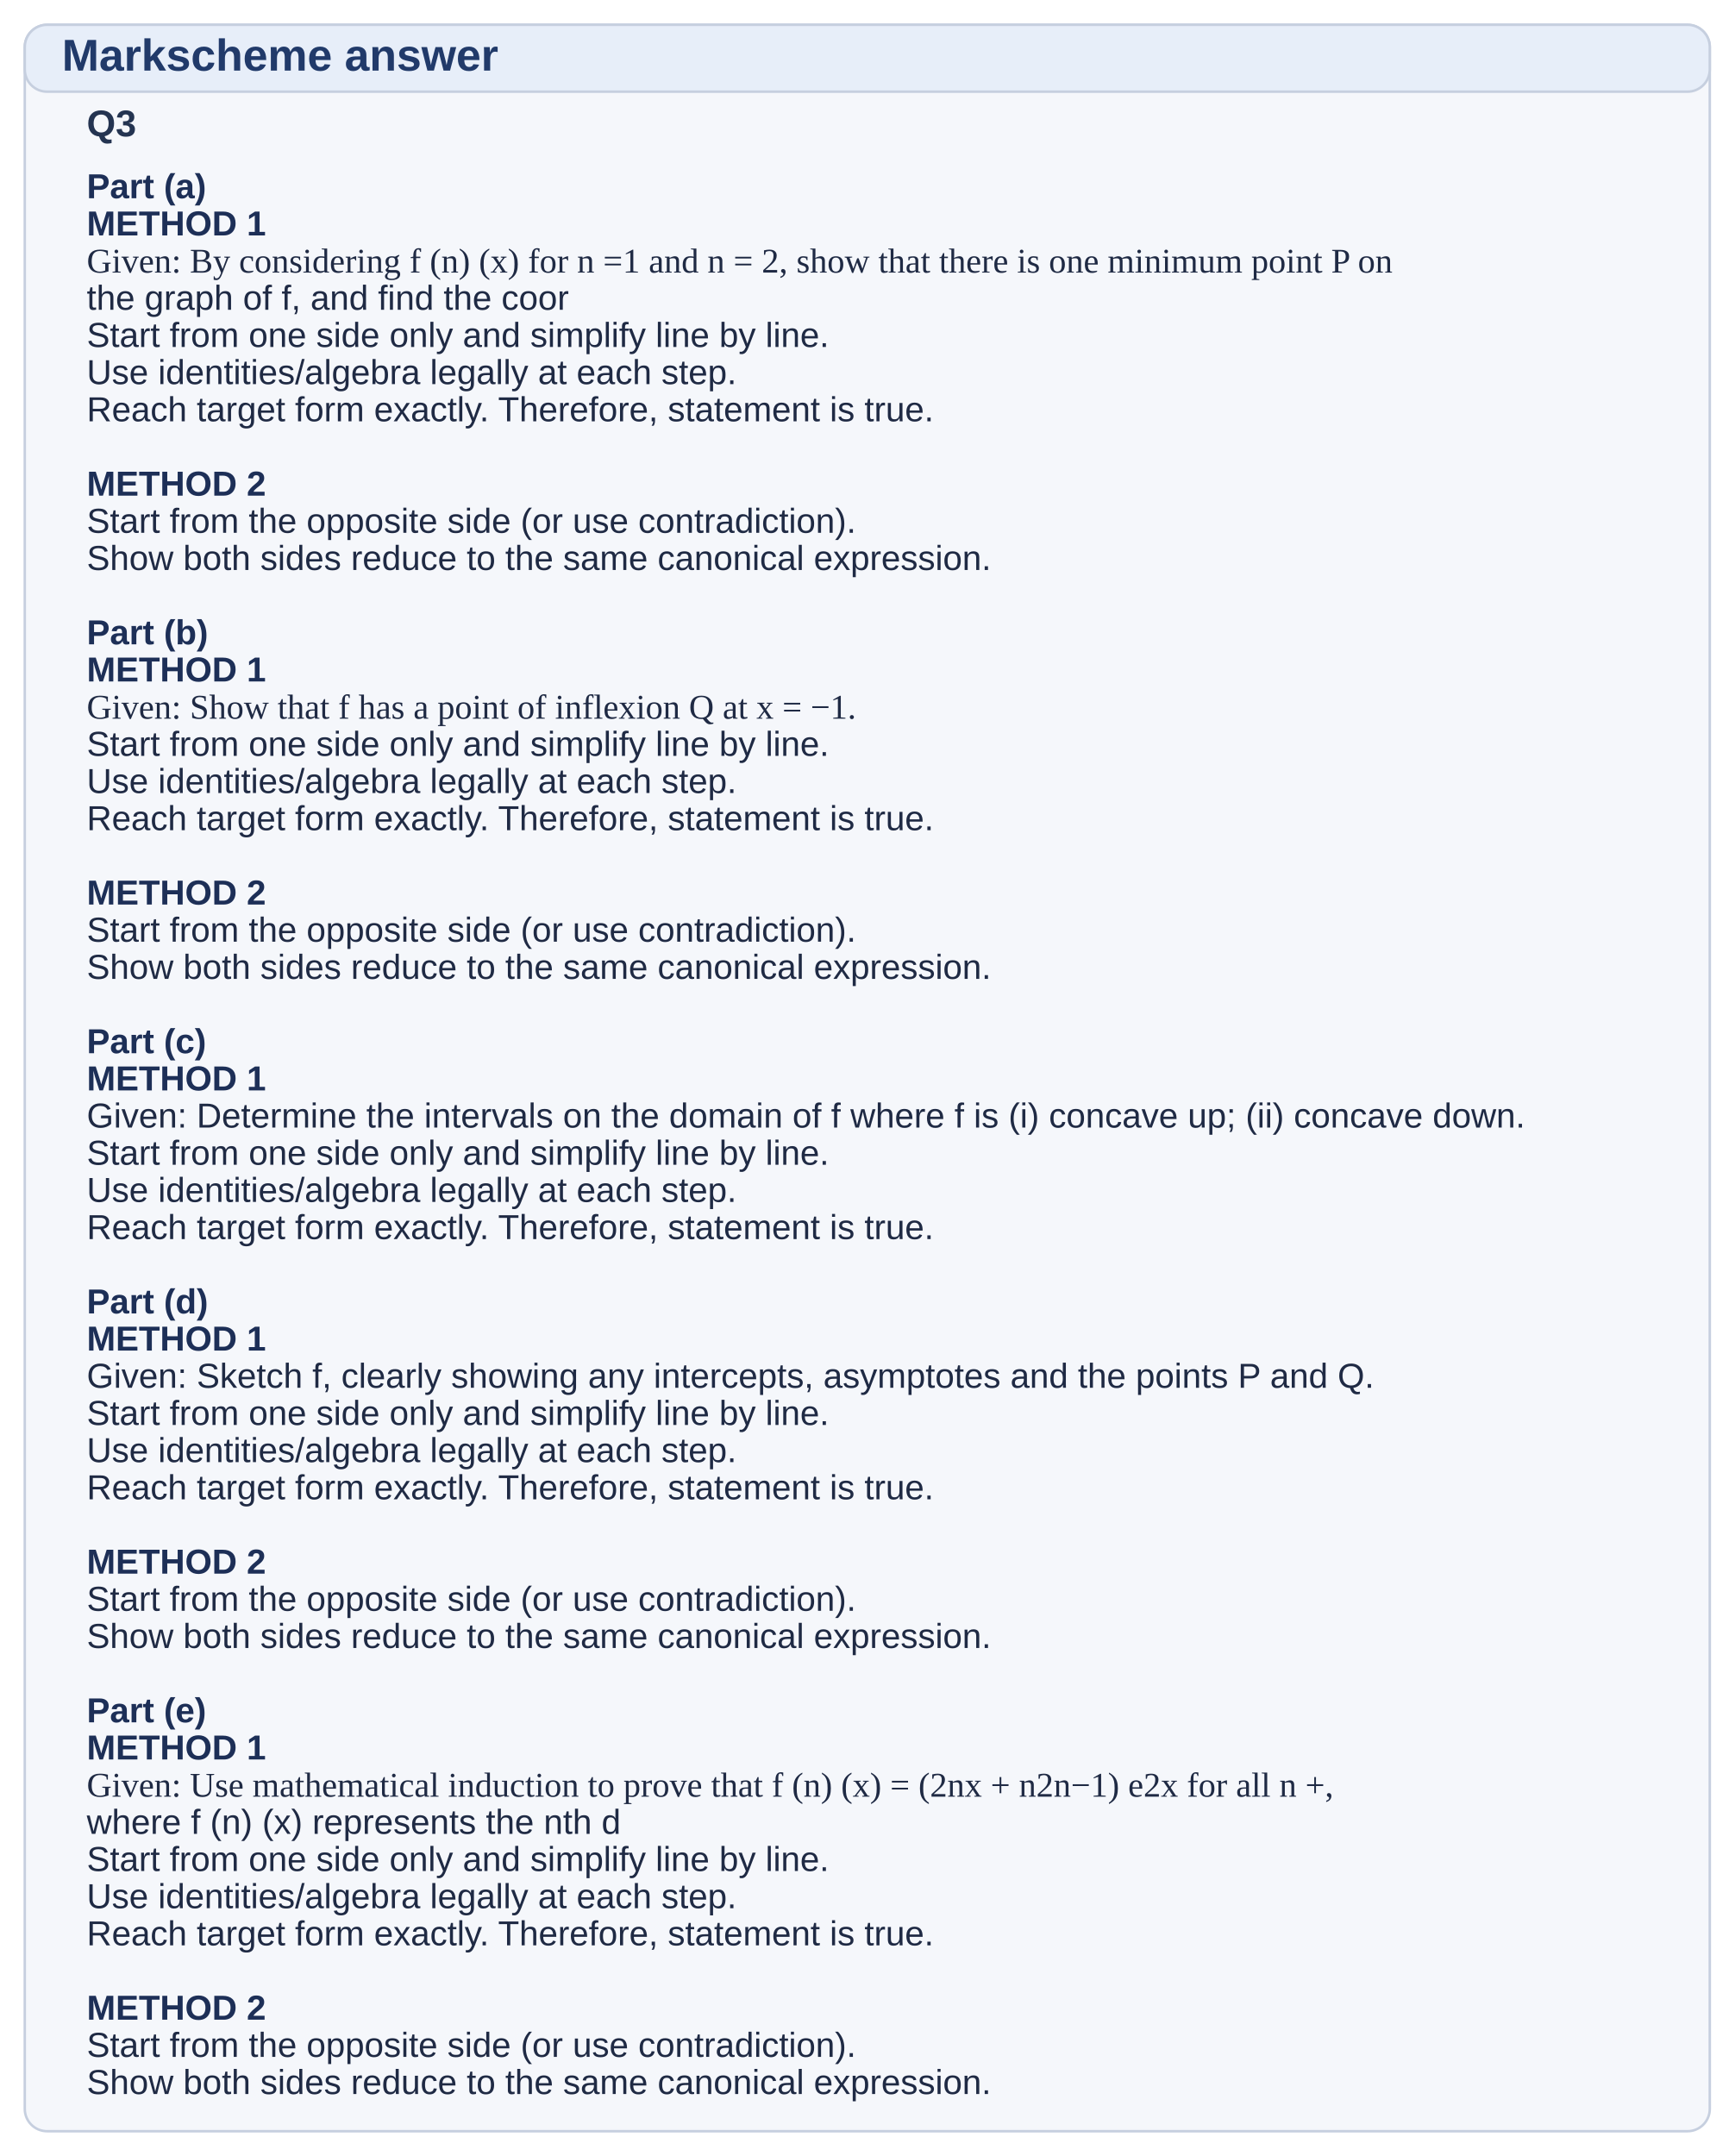
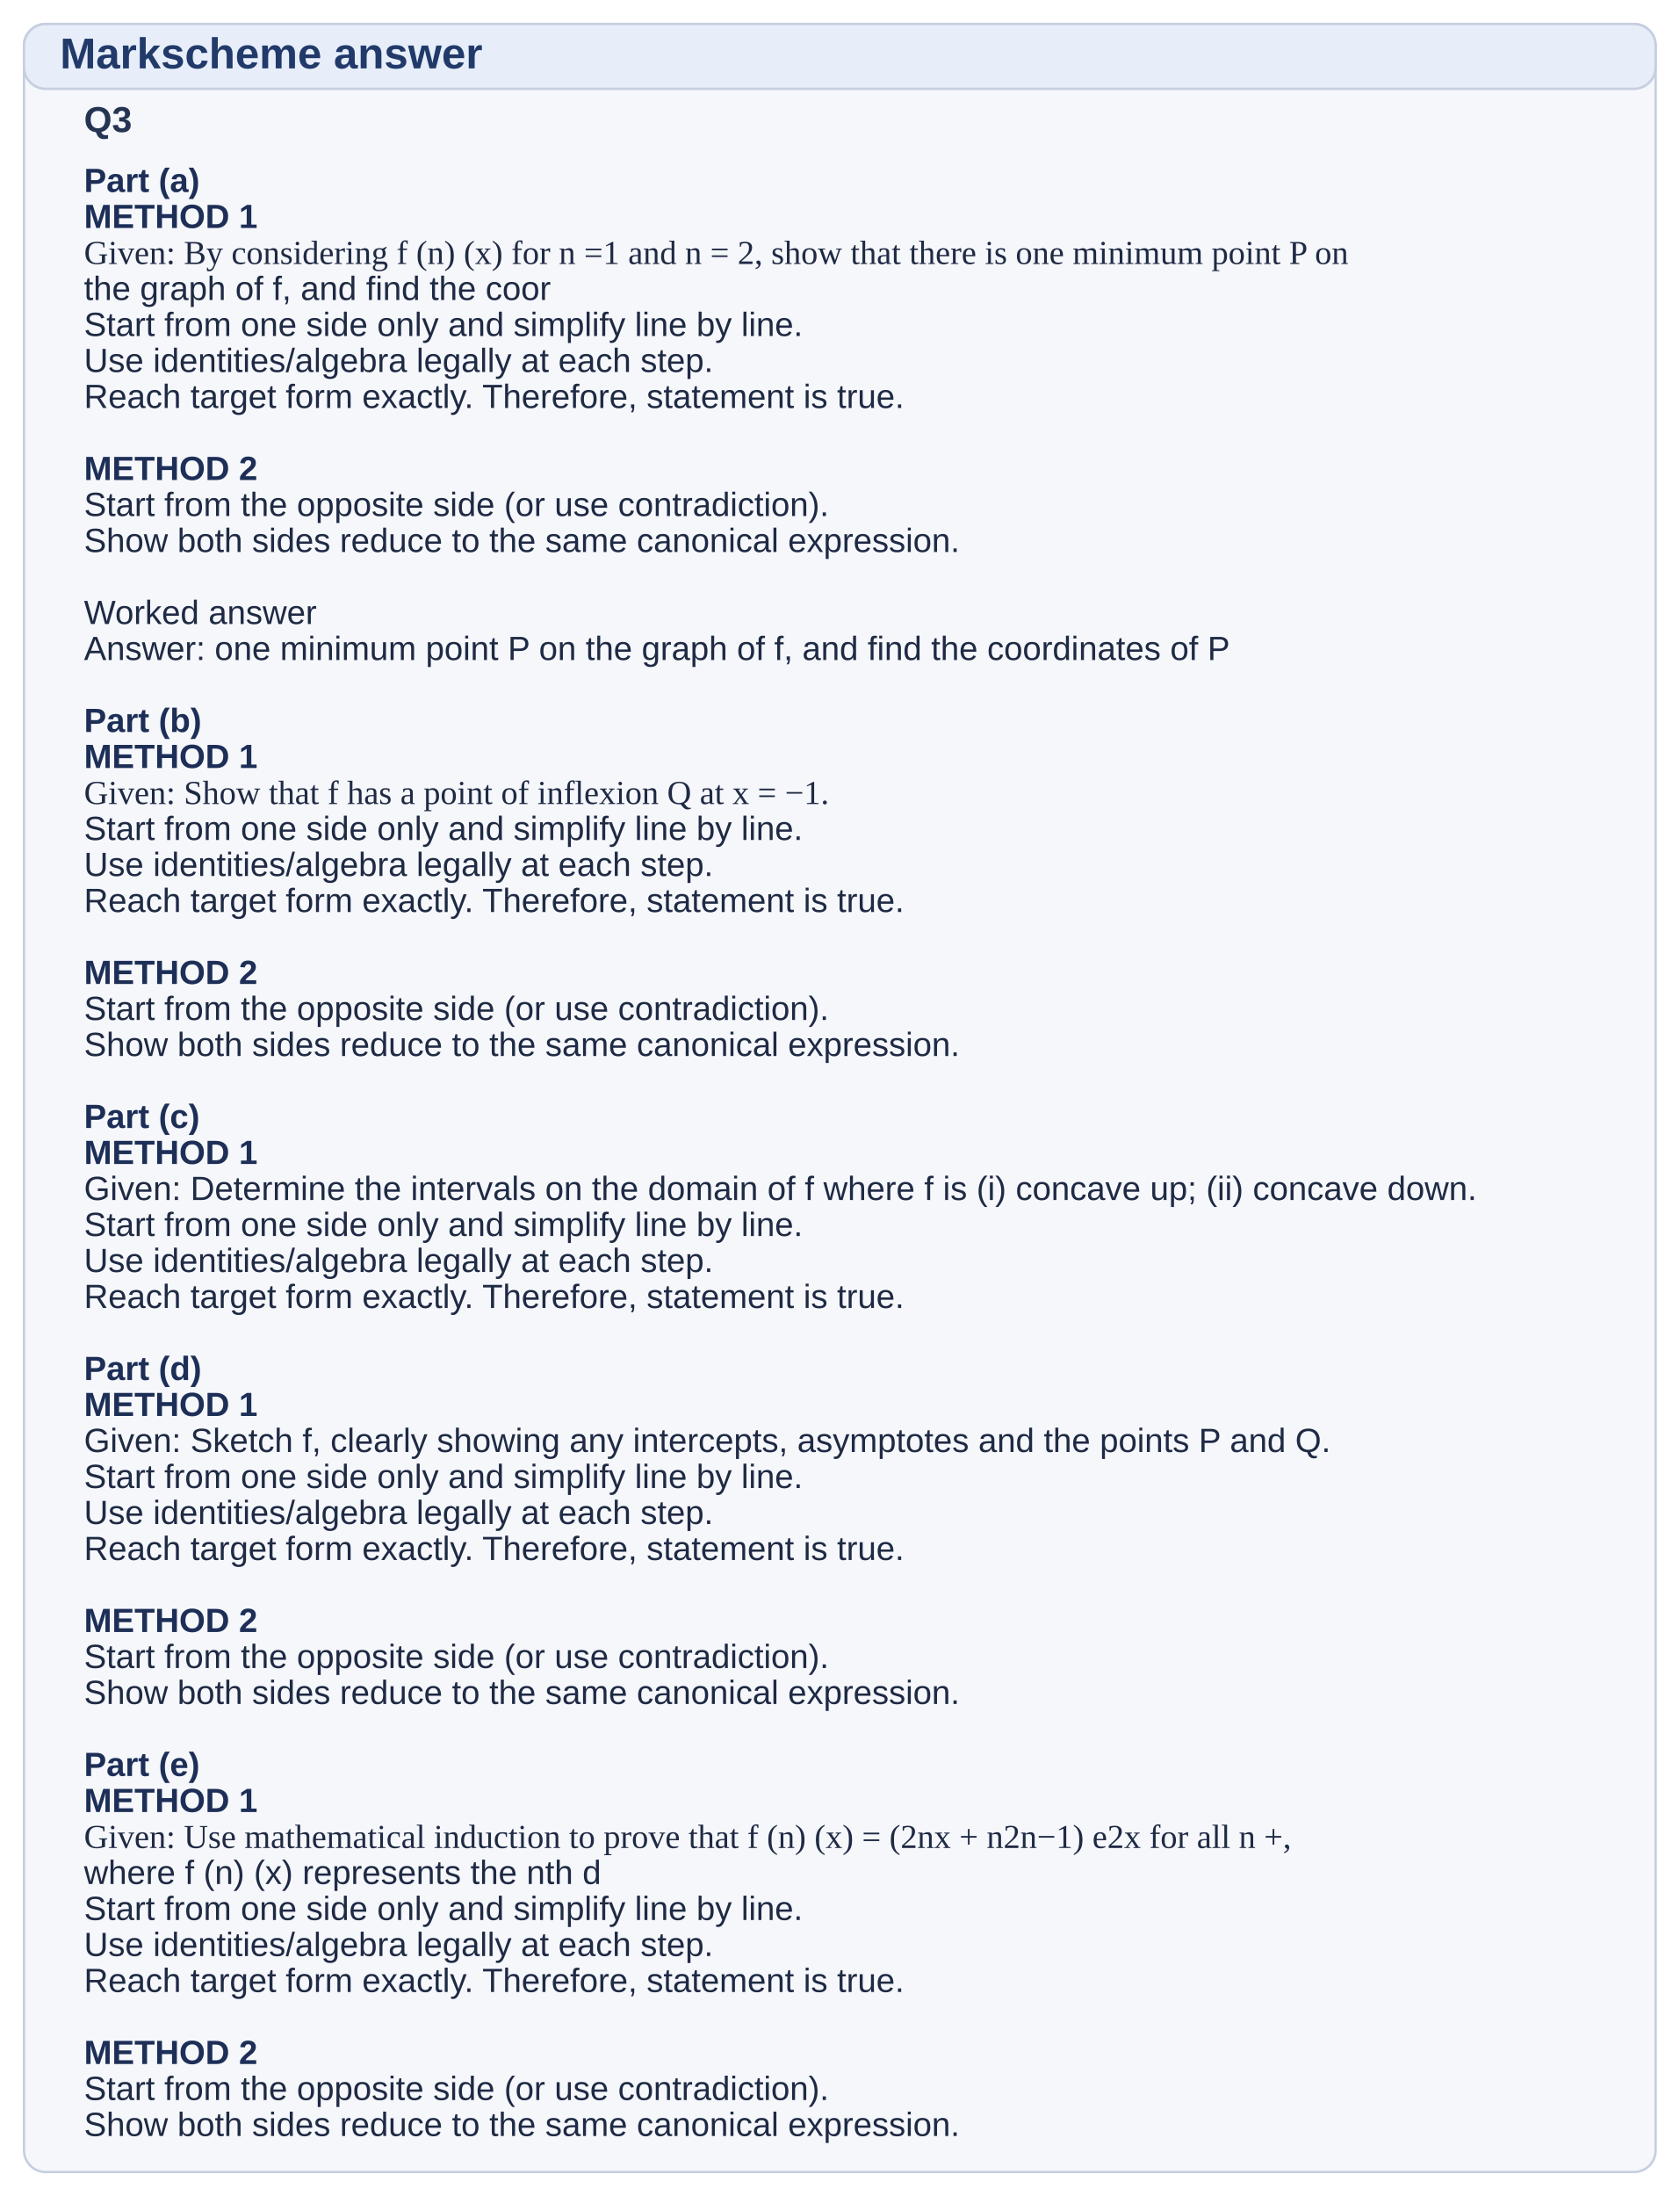
- <svg xmlns="http://www.w3.org/2000/svg" width="1400" height="1740" viewBox="0 0 1400 1740">
-   <rect x="20" y="20" width="1360" height="1700" rx="18" ry="18" fill="#f5f7fb" stroke="#c6cfdf" stroke-width="2" />
+ <svg xmlns="http://www.w3.org/2000/svg" width="1400" height="1830" viewBox="0 0 1400 1830">
+   <rect x="20" y="20" width="1360" height="1790" rx="18" ry="18" fill="#f5f7fb" stroke="#c6cfdf" stroke-width="2" />
  <rect x="20" y="20" width="1360" height="54" rx="18" ry="18" fill="#e7eef9" stroke="#c6cfdf" stroke-width="2" />
  <text x="50" y="57" font-family="Arial, Helvetica, sans-serif" font-size="36" font-weight="700" fill="#213a6a">Markscheme answer</text>
  <text x="70" y="110" font-family="Arial, Helvetica, sans-serif" font-size="30" font-weight="700" fill="#243451">Q3</text>
  <text x="70" y="160" font-family="Arial, Helvetica, sans-serif" font-size="28" font-weight="700" fill="#1d2f57">Part (a)</text>
  <text x="70" y="190" font-family="Arial, Helvetica, sans-serif" font-size="28" font-weight="700" fill="#1d2f57">METHOD 1</text>
  <text x="70" y="220" font-family="Cambria Math, STIX Two Math, Times New Roman, serif" font-size="28" font-weight="500" fill="#1f2a44">Given: By considering f (n) (x) for n =1 and n = 2, show that there is one minimum point P on</text>
  <text x="70" y="250" font-family="Arial, Helvetica, sans-serif" font-size="28" font-weight="500" fill="#1f2a44">the graph of f, and find the coor</text>
  <text x="70" y="280" font-family="Arial, Helvetica, sans-serif" font-size="28" font-weight="500" fill="#1f2a44">Start from one side only and simplify line by line.</text>
  <text x="70" y="310" font-family="Arial, Helvetica, sans-serif" font-size="28" font-weight="500" fill="#1f2a44">Use identities/algebra legally at each step.</text>
  <text x="70" y="340" font-family="Arial, Helvetica, sans-serif" font-size="28" font-weight="500" fill="#1f2a44">Reach target form exactly. Therefore, statement is true.</text>
  <text x="70" y="370" font-family="Arial, Helvetica, sans-serif" font-size="28" font-weight="500" fill="#1f2a44"> </text>
  <text x="70" y="400" font-family="Arial, Helvetica, sans-serif" font-size="28" font-weight="700" fill="#1d2f57">METHOD 2</text>
  <text x="70" y="430" font-family="Arial, Helvetica, sans-serif" font-size="28" font-weight="500" fill="#1f2a44">Start from the opposite side (or use contradiction).</text>
  <text x="70" y="460" font-family="Arial, Helvetica, sans-serif" font-size="28" font-weight="500" fill="#1f2a44">Show both sides reduce to the same canonical expression.</text>
  <text x="70" y="490" font-family="Arial, Helvetica, sans-serif" font-size="28" font-weight="500" fill="#1f2a44"> </text>
-   <text x="70" y="520" font-family="Arial, Helvetica, sans-serif" font-size="28" font-weight="700" fill="#1d2f57">Part (b)</text>
-   <text x="70" y="550" font-family="Arial, Helvetica, sans-serif" font-size="28" font-weight="700" fill="#1d2f57">METHOD 1</text>
-   <text x="70" y="580" font-family="Cambria Math, STIX Two Math, Times New Roman, serif" font-size="28" font-weight="500" fill="#1f2a44">Given: Show that f has a point of inflexion Q at x = −1.</text>
-   <text x="70" y="610" font-family="Arial, Helvetica, sans-serif" font-size="28" font-weight="500" fill="#1f2a44">Start from one side only and simplify line by line.</text>
-   <text x="70" y="640" font-family="Arial, Helvetica, sans-serif" font-size="28" font-weight="500" fill="#1f2a44">Use identities/algebra legally at each step.</text>
-   <text x="70" y="670" font-family="Arial, Helvetica, sans-serif" font-size="28" font-weight="500" fill="#1f2a44">Reach target form exactly. Therefore, statement is true.</text>
-   <text x="70" y="700" font-family="Arial, Helvetica, sans-serif" font-size="28" font-weight="500" fill="#1f2a44"> </text>
-   <text x="70" y="730" font-family="Arial, Helvetica, sans-serif" font-size="28" font-weight="700" fill="#1d2f57">METHOD 2</text>
-   <text x="70" y="760" font-family="Arial, Helvetica, sans-serif" font-size="28" font-weight="500" fill="#1f2a44">Start from the opposite side (or use contradiction).</text>
-   <text x="70" y="790" font-family="Arial, Helvetica, sans-serif" font-size="28" font-weight="500" fill="#1f2a44">Show both sides reduce to the same canonical expression.</text>
-   <text x="70" y="820" font-family="Arial, Helvetica, sans-serif" font-size="28" font-weight="500" fill="#1f2a44"> </text>
-   <text x="70" y="850" font-family="Arial, Helvetica, sans-serif" font-size="28" font-weight="700" fill="#1d2f57">Part (c)</text>
-   <text x="70" y="880" font-family="Arial, Helvetica, sans-serif" font-size="28" font-weight="700" fill="#1d2f57">METHOD 1</text>
-   <text x="70" y="910" font-family="Arial, Helvetica, sans-serif" font-size="28" font-weight="500" fill="#1f2a44">Given: Determine the intervals on the domain of f where f is (i) concave up; (ii) concave down.</text>
-   <text x="70" y="940" font-family="Arial, Helvetica, sans-serif" font-size="28" font-weight="500" fill="#1f2a44">Start from one side only and simplify line by line.</text>
-   <text x="70" y="970" font-family="Arial, Helvetica, sans-serif" font-size="28" font-weight="500" fill="#1f2a44">Use identities/algebra legally at each step.</text>
-   <text x="70" y="1000" font-family="Arial, Helvetica, sans-serif" font-size="28" font-weight="500" fill="#1f2a44">Reach target form exactly. Therefore, statement is true.</text>
-   <text x="70" y="1030" font-family="Arial, Helvetica, sans-serif" font-size="28" font-weight="500" fill="#1f2a44"> </text>
-   <text x="70" y="1060" font-family="Arial, Helvetica, sans-serif" font-size="28" font-weight="700" fill="#1d2f57">Part (d)</text>
-   <text x="70" y="1090" font-family="Arial, Helvetica, sans-serif" font-size="28" font-weight="700" fill="#1d2f57">METHOD 1</text>
-   <text x="70" y="1120" font-family="Arial, Helvetica, sans-serif" font-size="28" font-weight="500" fill="#1f2a44">Given: Sketch f, clearly showing any intercepts, asymptotes and the points P and Q.</text>
-   <text x="70" y="1150" font-family="Arial, Helvetica, sans-serif" font-size="28" font-weight="500" fill="#1f2a44">Start from one side only and simplify line by line.</text>
-   <text x="70" y="1180" font-family="Arial, Helvetica, sans-serif" font-size="28" font-weight="500" fill="#1f2a44">Use identities/algebra legally at each step.</text>
-   <text x="70" y="1210" font-family="Arial, Helvetica, sans-serif" font-size="28" font-weight="500" fill="#1f2a44">Reach target form exactly. Therefore, statement is true.</text>
-   <text x="70" y="1240" font-family="Arial, Helvetica, sans-serif" font-size="28" font-weight="500" fill="#1f2a44"> </text>
-   <text x="70" y="1270" font-family="Arial, Helvetica, sans-serif" font-size="28" font-weight="700" fill="#1d2f57">METHOD 2</text>
-   <text x="70" y="1300" font-family="Arial, Helvetica, sans-serif" font-size="28" font-weight="500" fill="#1f2a44">Start from the opposite side (or use contradiction).</text>
-   <text x="70" y="1330" font-family="Arial, Helvetica, sans-serif" font-size="28" font-weight="500" fill="#1f2a44">Show both sides reduce to the same canonical expression.</text>
-   <text x="70" y="1360" font-family="Arial, Helvetica, sans-serif" font-size="28" font-weight="500" fill="#1f2a44"> </text>
-   <text x="70" y="1390" font-family="Arial, Helvetica, sans-serif" font-size="28" font-weight="700" fill="#1d2f57">Part (e)</text>
-   <text x="70" y="1420" font-family="Arial, Helvetica, sans-serif" font-size="28" font-weight="700" fill="#1d2f57">METHOD 1</text>
-   <text x="70" y="1450" font-family="Cambria Math, STIX Two Math, Times New Roman, serif" font-size="28" font-weight="500" fill="#1f2a44">Given: Use mathematical induction to prove that f (n) (x) = (2nx + n2n−1) e2x for all n +,</text>
-   <text x="70" y="1480" font-family="Arial, Helvetica, sans-serif" font-size="28" font-weight="500" fill="#1f2a44">where f (n) (x) represents the nth d</text>
-   <text x="70" y="1510" font-family="Arial, Helvetica, sans-serif" font-size="28" font-weight="500" fill="#1f2a44">Start from one side only and simplify line by line.</text>
-   <text x="70" y="1540" font-family="Arial, Helvetica, sans-serif" font-size="28" font-weight="500" fill="#1f2a44">Use identities/algebra legally at each step.</text>
-   <text x="70" y="1570" font-family="Arial, Helvetica, sans-serif" font-size="28" font-weight="500" fill="#1f2a44">Reach target form exactly. Therefore, statement is true.</text>
-   <text x="70" y="1600" font-family="Arial, Helvetica, sans-serif" font-size="28" font-weight="500" fill="#1f2a44"> </text>
-   <text x="70" y="1630" font-family="Arial, Helvetica, sans-serif" font-size="28" font-weight="700" fill="#1d2f57">METHOD 2</text>
-   <text x="70" y="1660" font-family="Arial, Helvetica, sans-serif" font-size="28" font-weight="500" fill="#1f2a44">Start from the opposite side (or use contradiction).</text>
-   <text x="70" y="1690" font-family="Arial, Helvetica, sans-serif" font-size="28" font-weight="500" fill="#1f2a44">Show both sides reduce to the same canonical expression.</text>
+   <text x="70" y="520" font-family="Arial, Helvetica, sans-serif" font-size="28" font-weight="500" fill="#1f2a44">Worked answer</text>
+   <text x="70" y="550" font-family="Arial, Helvetica, sans-serif" font-size="28" font-weight="500" fill="#1f2a44">Answer: one minimum point P on the graph of f, and find the coordinates of P</text>
+   <text x="70" y="580" font-family="Arial, Helvetica, sans-serif" font-size="28" font-weight="500" fill="#1f2a44"> </text>
+   <text x="70" y="610" font-family="Arial, Helvetica, sans-serif" font-size="28" font-weight="700" fill="#1d2f57">Part (b)</text>
+   <text x="70" y="640" font-family="Arial, Helvetica, sans-serif" font-size="28" font-weight="700" fill="#1d2f57">METHOD 1</text>
+   <text x="70" y="670" font-family="Cambria Math, STIX Two Math, Times New Roman, serif" font-size="28" font-weight="500" fill="#1f2a44">Given: Show that f has a point of inflexion Q at x = −1.</text>
+   <text x="70" y="700" font-family="Arial, Helvetica, sans-serif" font-size="28" font-weight="500" fill="#1f2a44">Start from one side only and simplify line by line.</text>
+   <text x="70" y="730" font-family="Arial, Helvetica, sans-serif" font-size="28" font-weight="500" fill="#1f2a44">Use identities/algebra legally at each step.</text>
+   <text x="70" y="760" font-family="Arial, Helvetica, sans-serif" font-size="28" font-weight="500" fill="#1f2a44">Reach target form exactly. Therefore, statement is true.</text>
+   <text x="70" y="790" font-family="Arial, Helvetica, sans-serif" font-size="28" font-weight="500" fill="#1f2a44"> </text>
+   <text x="70" y="820" font-family="Arial, Helvetica, sans-serif" font-size="28" font-weight="700" fill="#1d2f57">METHOD 2</text>
+   <text x="70" y="850" font-family="Arial, Helvetica, sans-serif" font-size="28" font-weight="500" fill="#1f2a44">Start from the opposite side (or use contradiction).</text>
+   <text x="70" y="880" font-family="Arial, Helvetica, sans-serif" font-size="28" font-weight="500" fill="#1f2a44">Show both sides reduce to the same canonical expression.</text>
+   <text x="70" y="910" font-family="Arial, Helvetica, sans-serif" font-size="28" font-weight="500" fill="#1f2a44"> </text>
+   <text x="70" y="940" font-family="Arial, Helvetica, sans-serif" font-size="28" font-weight="700" fill="#1d2f57">Part (c)</text>
+   <text x="70" y="970" font-family="Arial, Helvetica, sans-serif" font-size="28" font-weight="700" fill="#1d2f57">METHOD 1</text>
+   <text x="70" y="1000" font-family="Arial, Helvetica, sans-serif" font-size="28" font-weight="500" fill="#1f2a44">Given: Determine the intervals on the domain of f where f is (i) concave up; (ii) concave down.</text>
+   <text x="70" y="1030" font-family="Arial, Helvetica, sans-serif" font-size="28" font-weight="500" fill="#1f2a44">Start from one side only and simplify line by line.</text>
+   <text x="70" y="1060" font-family="Arial, Helvetica, sans-serif" font-size="28" font-weight="500" fill="#1f2a44">Use identities/algebra legally at each step.</text>
+   <text x="70" y="1090" font-family="Arial, Helvetica, sans-serif" font-size="28" font-weight="500" fill="#1f2a44">Reach target form exactly. Therefore, statement is true.</text>
+   <text x="70" y="1120" font-family="Arial, Helvetica, sans-serif" font-size="28" font-weight="500" fill="#1f2a44"> </text>
+   <text x="70" y="1150" font-family="Arial, Helvetica, sans-serif" font-size="28" font-weight="700" fill="#1d2f57">Part (d)</text>
+   <text x="70" y="1180" font-family="Arial, Helvetica, sans-serif" font-size="28" font-weight="700" fill="#1d2f57">METHOD 1</text>
+   <text x="70" y="1210" font-family="Arial, Helvetica, sans-serif" font-size="28" font-weight="500" fill="#1f2a44">Given: Sketch f, clearly showing any intercepts, asymptotes and the points P and Q.</text>
+   <text x="70" y="1240" font-family="Arial, Helvetica, sans-serif" font-size="28" font-weight="500" fill="#1f2a44">Start from one side only and simplify line by line.</text>
+   <text x="70" y="1270" font-family="Arial, Helvetica, sans-serif" font-size="28" font-weight="500" fill="#1f2a44">Use identities/algebra legally at each step.</text>
+   <text x="70" y="1300" font-family="Arial, Helvetica, sans-serif" font-size="28" font-weight="500" fill="#1f2a44">Reach target form exactly. Therefore, statement is true.</text>
+   <text x="70" y="1330" font-family="Arial, Helvetica, sans-serif" font-size="28" font-weight="500" fill="#1f2a44"> </text>
+   <text x="70" y="1360" font-family="Arial, Helvetica, sans-serif" font-size="28" font-weight="700" fill="#1d2f57">METHOD 2</text>
+   <text x="70" y="1390" font-family="Arial, Helvetica, sans-serif" font-size="28" font-weight="500" fill="#1f2a44">Start from the opposite side (or use contradiction).</text>
+   <text x="70" y="1420" font-family="Arial, Helvetica, sans-serif" font-size="28" font-weight="500" fill="#1f2a44">Show both sides reduce to the same canonical expression.</text>
+   <text x="70" y="1450" font-family="Arial, Helvetica, sans-serif" font-size="28" font-weight="500" fill="#1f2a44"> </text>
+   <text x="70" y="1480" font-family="Arial, Helvetica, sans-serif" font-size="28" font-weight="700" fill="#1d2f57">Part (e)</text>
+   <text x="70" y="1510" font-family="Arial, Helvetica, sans-serif" font-size="28" font-weight="700" fill="#1d2f57">METHOD 1</text>
+   <text x="70" y="1540" font-family="Cambria Math, STIX Two Math, Times New Roman, serif" font-size="28" font-weight="500" fill="#1f2a44">Given: Use mathematical induction to prove that f (n) (x) = (2nx + n2n−1) e2x for all n +,</text>
+   <text x="70" y="1570" font-family="Arial, Helvetica, sans-serif" font-size="28" font-weight="500" fill="#1f2a44">where f (n) (x) represents the nth d</text>
+   <text x="70" y="1600" font-family="Arial, Helvetica, sans-serif" font-size="28" font-weight="500" fill="#1f2a44">Start from one side only and simplify line by line.</text>
+   <text x="70" y="1630" font-family="Arial, Helvetica, sans-serif" font-size="28" font-weight="500" fill="#1f2a44">Use identities/algebra legally at each step.</text>
+   <text x="70" y="1660" font-family="Arial, Helvetica, sans-serif" font-size="28" font-weight="500" fill="#1f2a44">Reach target form exactly. Therefore, statement is true.</text>
+   <text x="70" y="1690" font-family="Arial, Helvetica, sans-serif" font-size="28" font-weight="500" fill="#1f2a44"> </text>
+   <text x="70" y="1720" font-family="Arial, Helvetica, sans-serif" font-size="28" font-weight="700" fill="#1d2f57">METHOD 2</text>
+   <text x="70" y="1750" font-family="Arial, Helvetica, sans-serif" font-size="28" font-weight="500" fill="#1f2a44">Start from the opposite side (or use contradiction).</text>
+   <text x="70" y="1780" font-family="Arial, Helvetica, sans-serif" font-size="28" font-weight="500" fill="#1f2a44">Show both sides reduce to the same canonical expression.</text>
</svg>
